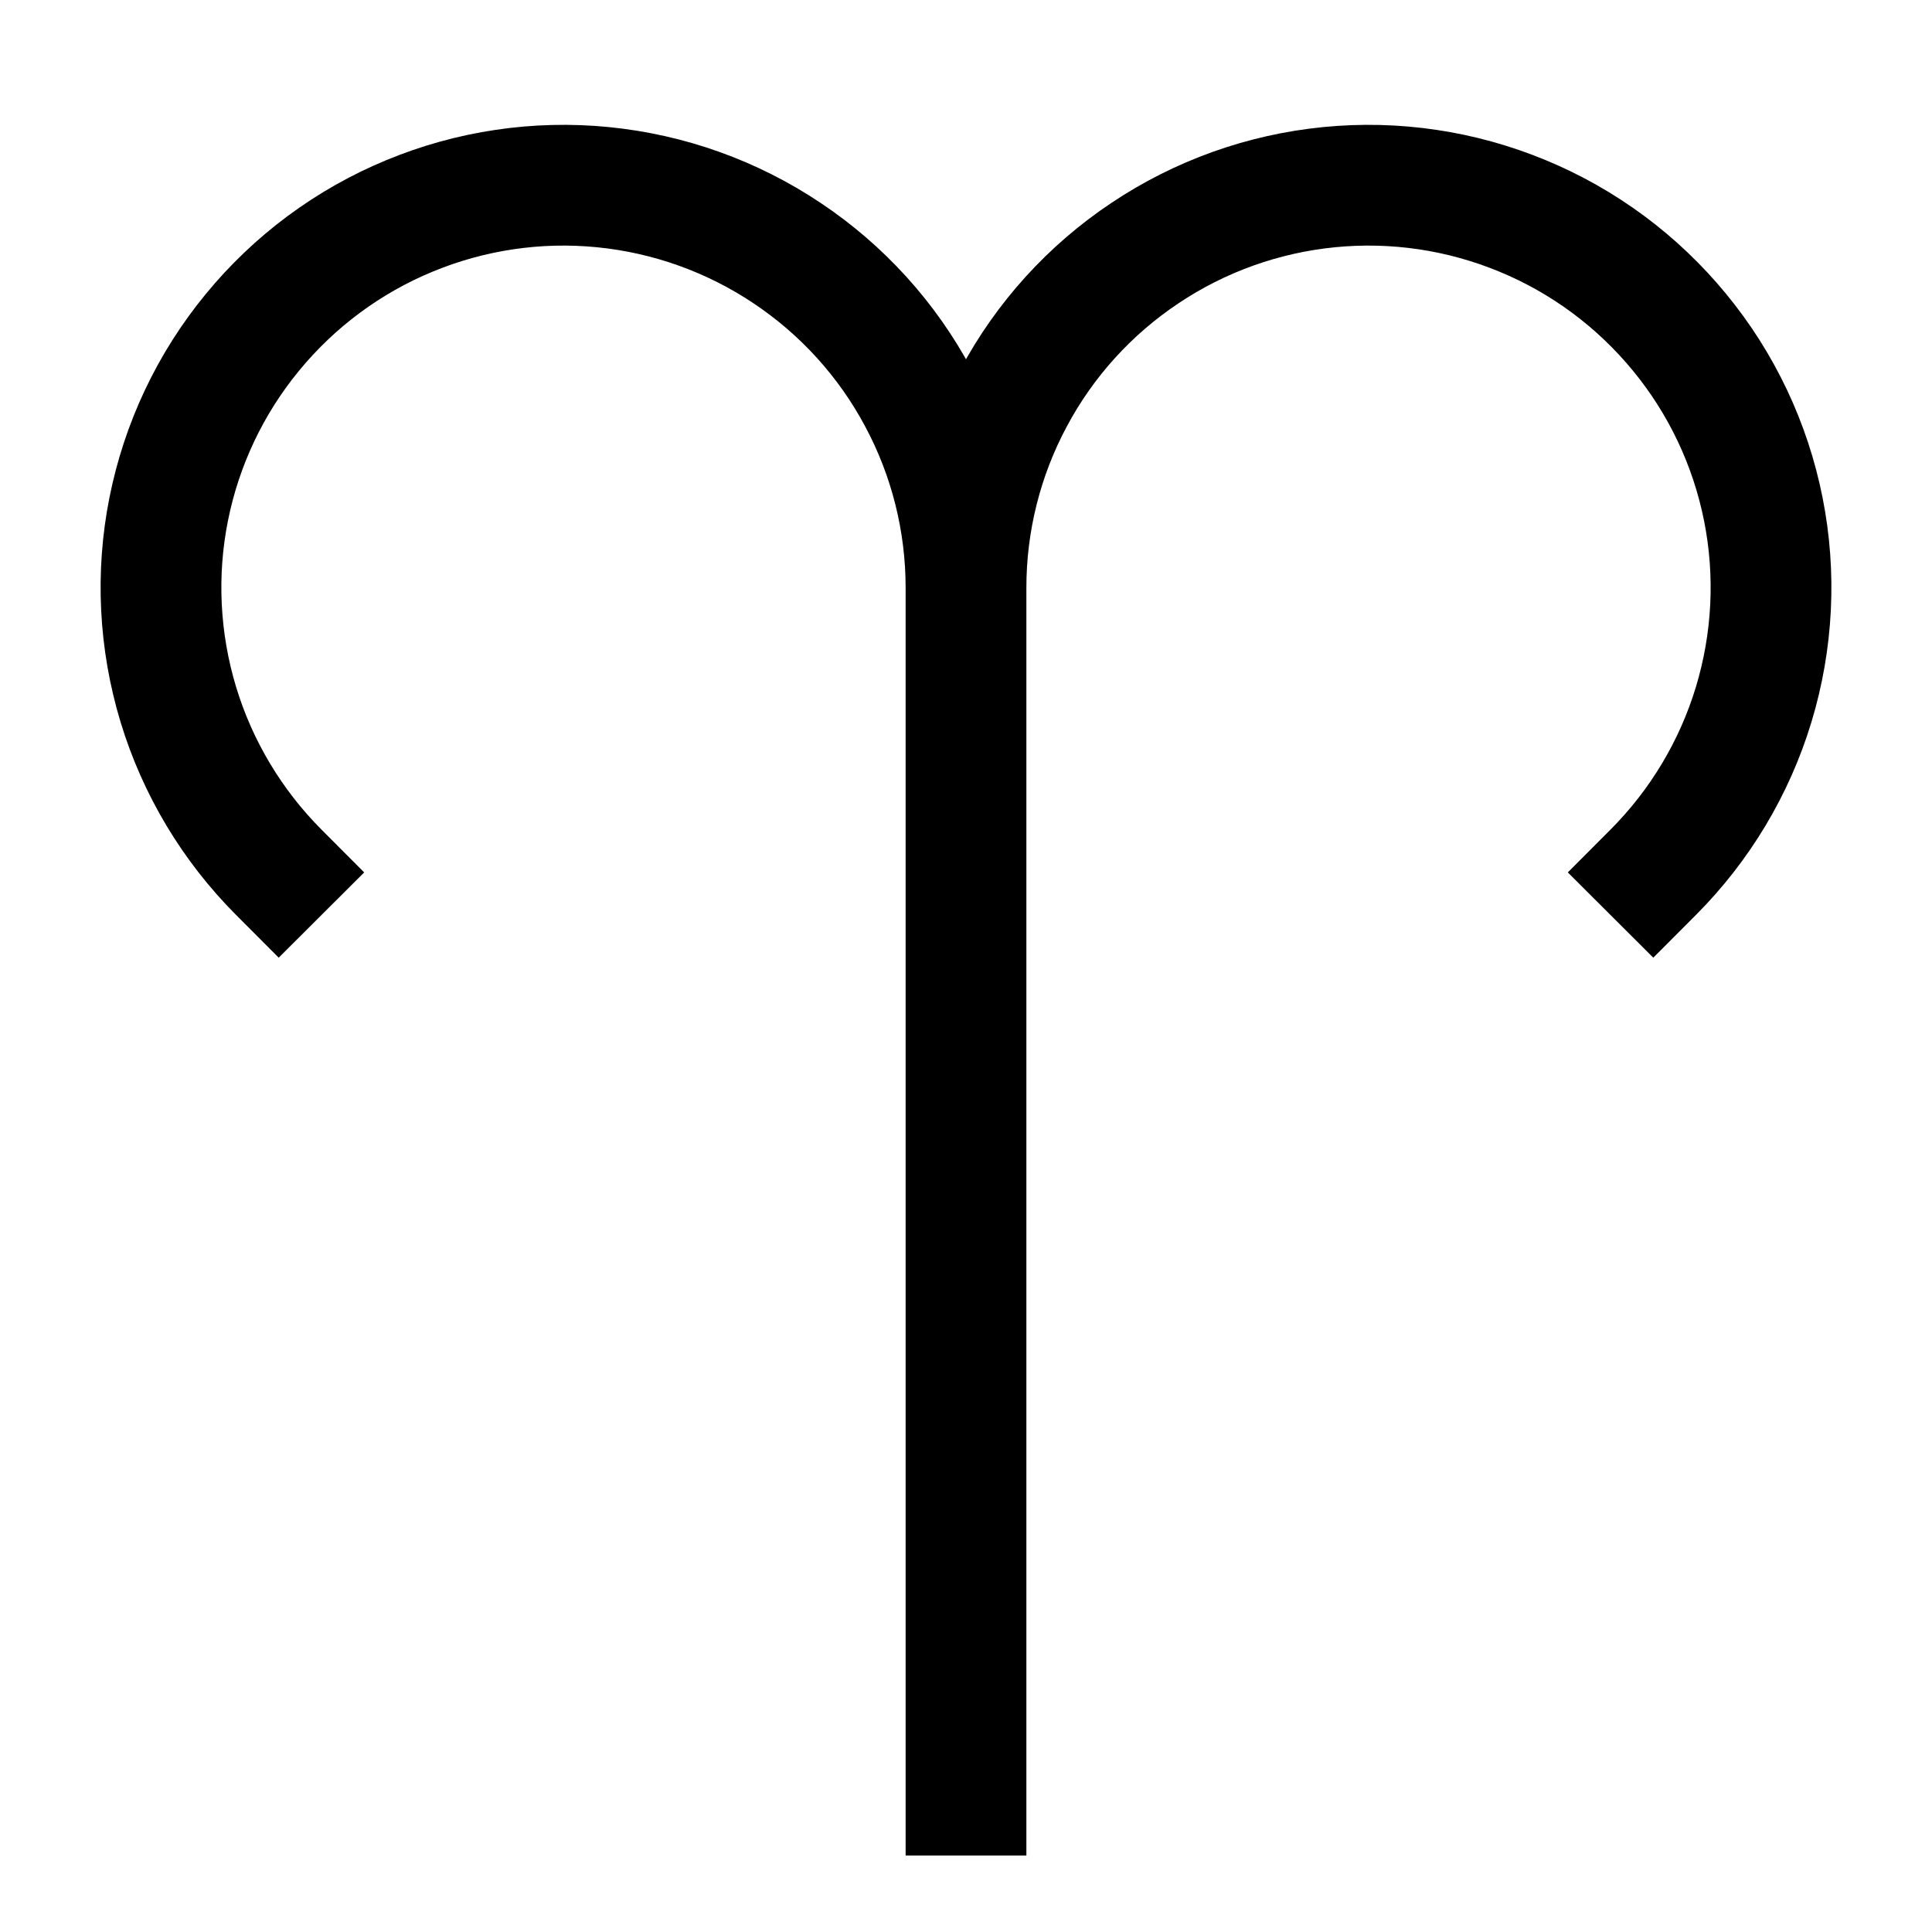
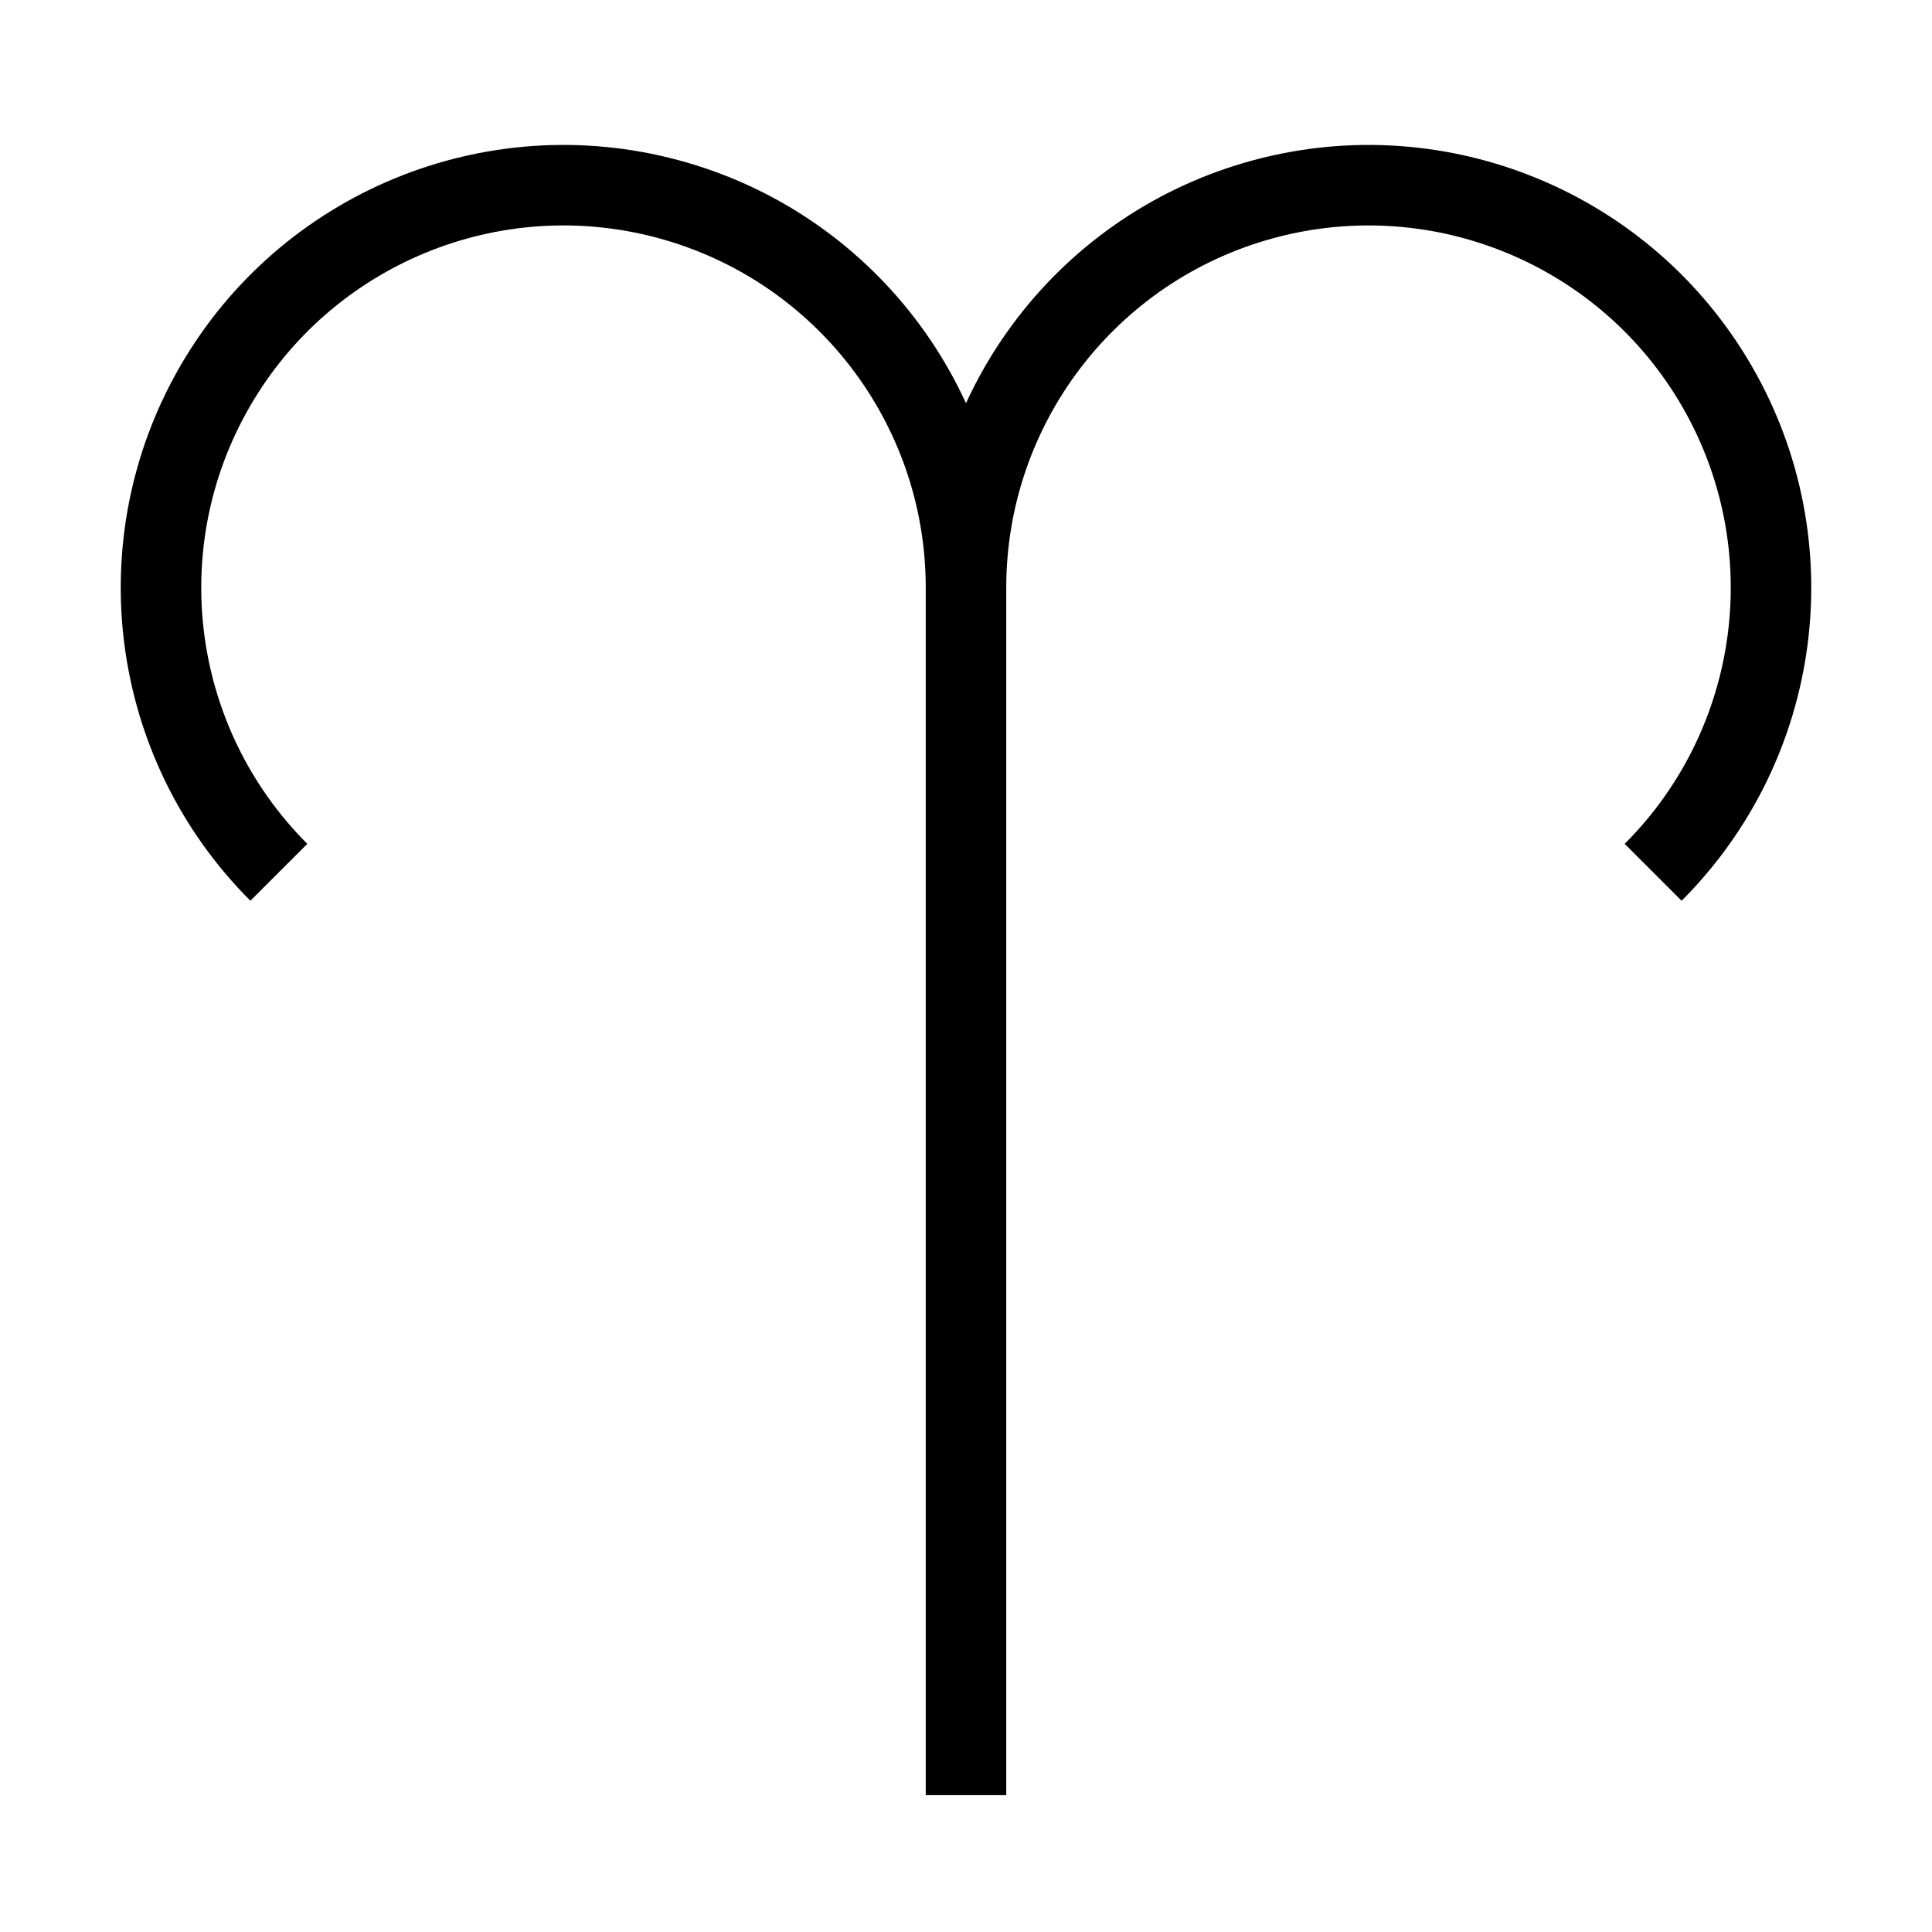
- <svg xmlns="http://www.w3.org/2000/svg" width="16" height="16" viewBox="0 0 16 16" fill="none">
-   <path d="M2.309 7.224C1.922 6.836 1.636 6.359 1.477 5.835C1.318 5.31 1.29 4.754 1.397 4.217C1.504 3.679 1.742 3.176 2.09 2.753C2.438 2.329 2.885 1.997 3.391 1.788C3.897 1.578 4.448 1.496 4.993 1.55C5.539 1.604 6.062 1.791 6.518 2.096C6.974 2.4 7.348 2.812 7.606 3.296C7.865 3.779 8 4.319 8 4.867M8 4.867C8 4.319 8.135 3.779 8.394 3.296C8.652 2.812 9.026 2.4 9.482 2.096C9.938 1.791 10.461 1.604 11.007 1.55C11.552 1.496 12.103 1.578 12.609 1.788C13.115 1.997 13.562 2.329 13.91 2.753C14.258 3.176 14.496 3.679 14.603 4.217C14.71 4.754 14.682 5.31 14.523 5.835C14.364 6.359 14.078 6.836 13.691 7.224M8 4.867V14.867" stroke="currentColor" stroke-width="1" stroke-linecap="square" stroke-linejoin="miter" />
+ <svg xmlns="http://www.w3.org/2000/svg" width="24" height="24" fill="none" viewBox="0 0 24 24" stroke="currentColor" stroke-width="1">
+   <path d="M3.464 10.836A5 5 0 1 1 12 7.3m0 0a5 5 0 1 1 8.536 3.536M12 7.3v15" />
</svg>
